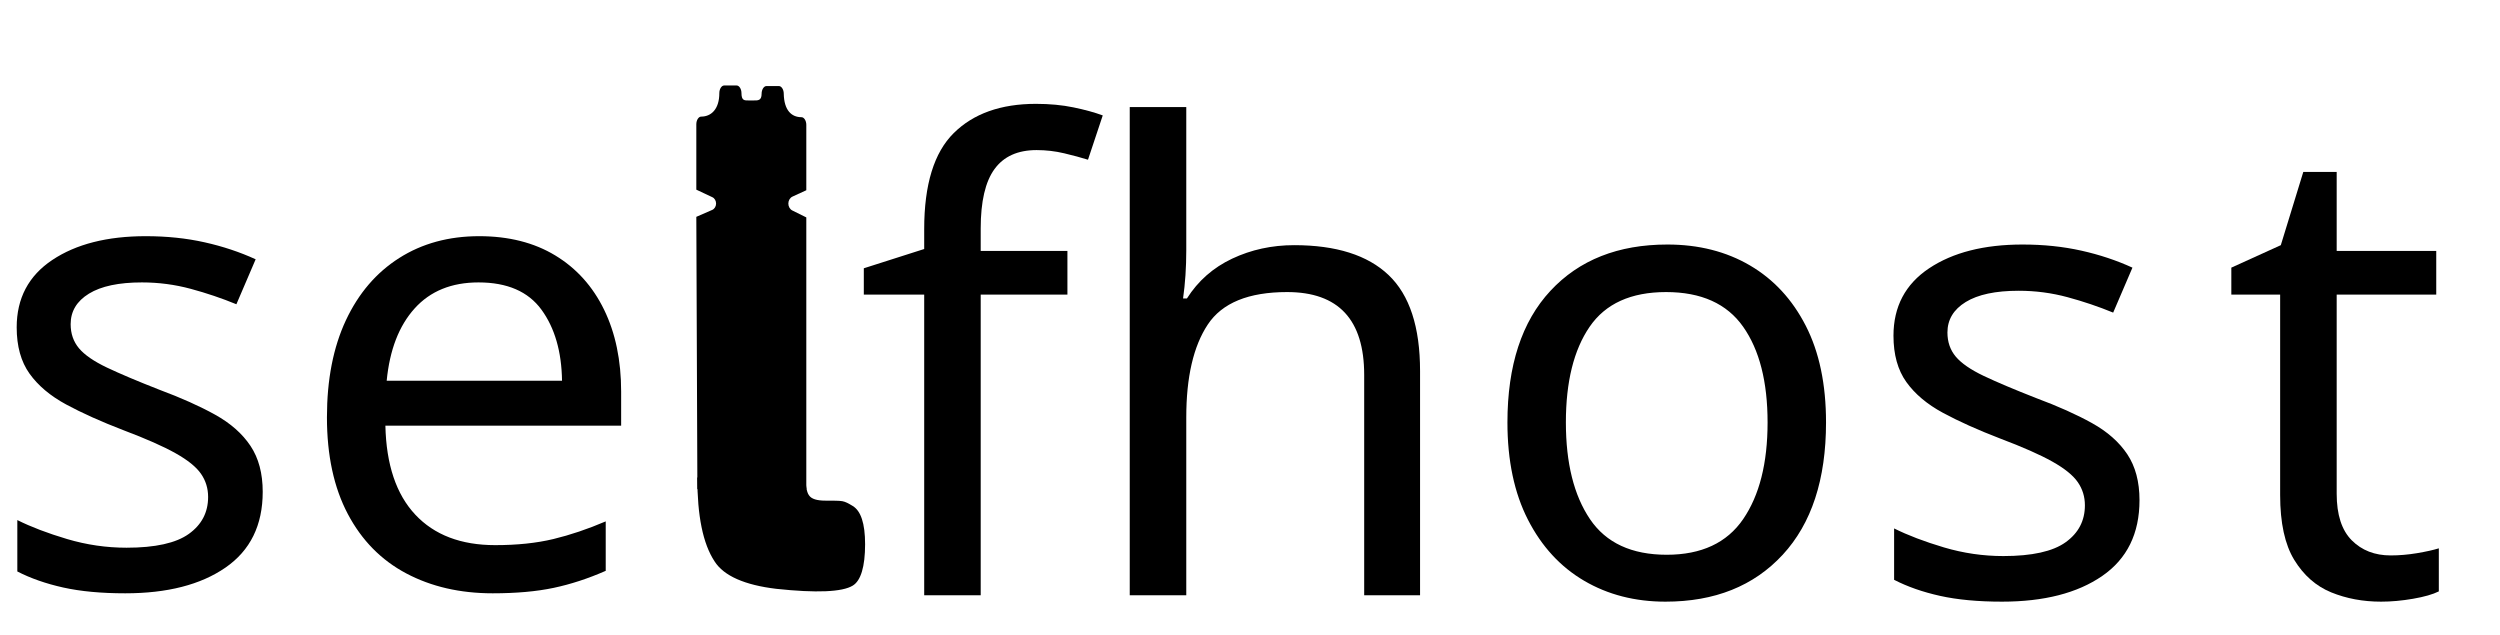
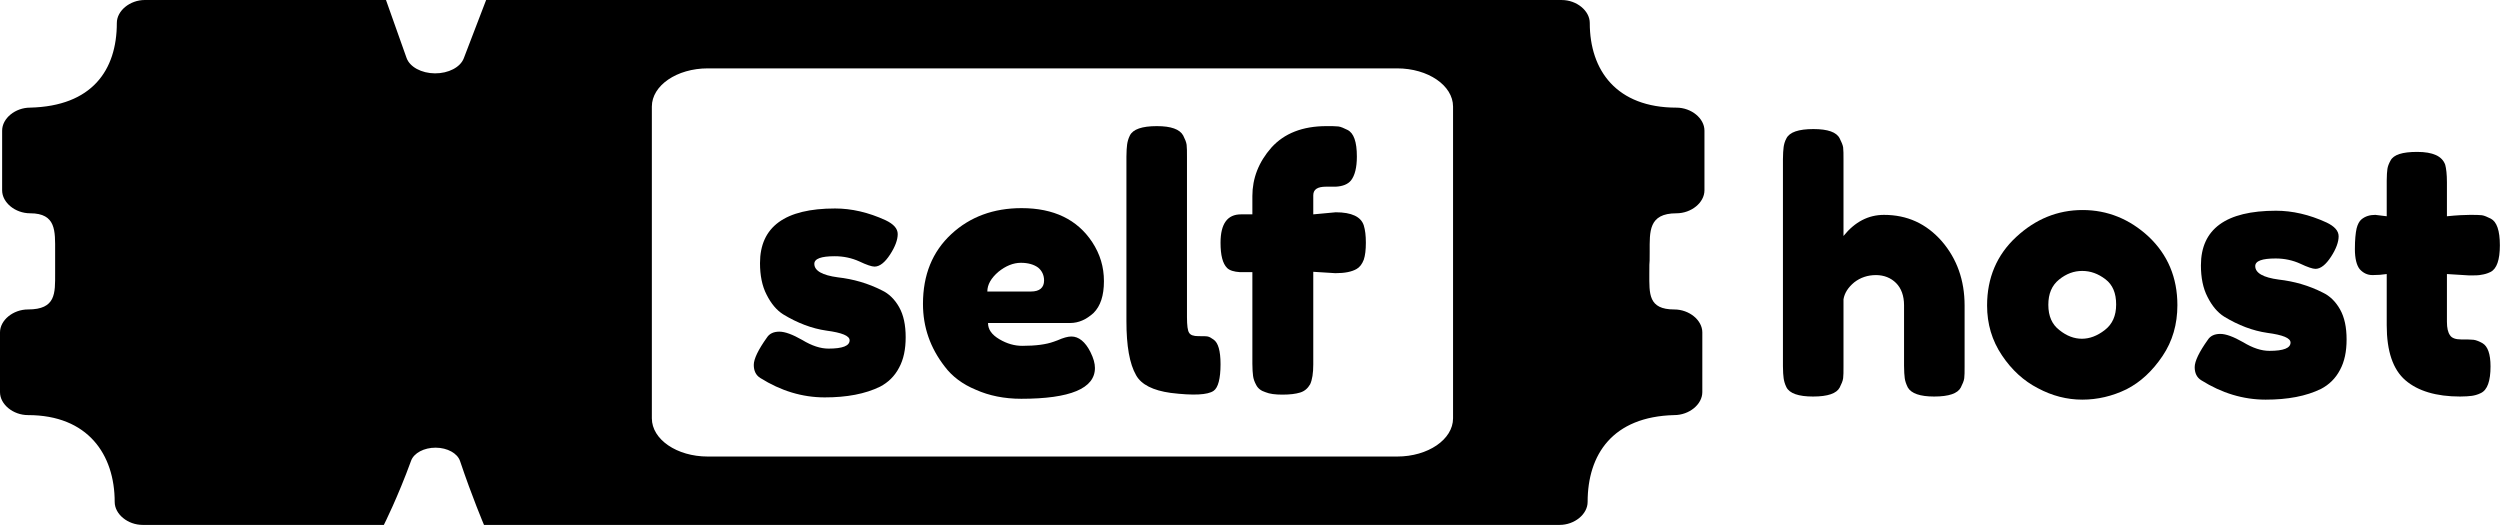
- <svg xmlns="http://www.w3.org/2000/svg" width="100%" height="100%" viewBox="0 0 6525 1656" version="1.1" xml:space="preserve" style="fill-rule:evenodd;clip-rule:evenodd;stroke-linejoin:round;stroke-miterlimit:2;" fill="currentColor">
-   <g transform="matrix(1,0,0,1,-1750,-4972.46)">
-     <g transform="matrix(5.58832,0,0,5.58832,-10965.5,-1394.41)">
-       <g transform="matrix(1,0,0,1,0.148819,-3.9)">
-         <text x="2267.72px" y="1417.32px" style="font-family:'FredokaOne-Regular', 'Fredoka One';font-size:300px;">se</text>
-       </g>
-       <g id="noun-ticket-1008102.svg" transform="matrix(2.56822e-17,0.423094,-0.371204,2.22192e-17,2586.61,1287.4)">
-         <g transform="matrix(1,0,0,1,-350,-350)">
-           <g>
-             <g transform="matrix(1,0,0,0.720918,0,87.1723)">
-               <path d="M540,310.495L540,120.405L240,120.4C240,120.4 236.183,132.559 232.328,144.837C230.994,149.088 227.95,151.814 224.607,151.751C221.265,151.688 218.276,148.849 217.025,144.549C213.482,132.369 210,120.399 210,120.399L137.763,120.398C133.282,120.398 129.364,124.32 129.364,128.796C129.364,146.155 121.882,159.2 103.402,159.758C98.922,159.758 95.004,163.68 95.004,168.156L95,190C95,194.481 98.922,198.398 103.398,198.398C111.238,198.398 110.88,204.956 110.88,212.237L110.88,221.007C110.88,228.287 111.16,233.562 102.761,233.562C98.281,233.562 94.363,237.484 94.363,241.96L94.363,263.8C94.363,268.281 98.285,272.199 102.761,272.199C120.683,272.199 128.723,286.596 128.723,303.955C128.723,308.436 132.645,312.354 137.122,312.354L209.363,312.354C209.363,312.354 213.63,298.007 217.697,284.334C218.875,280.372 221.677,277.808 224.766,277.864C227.855,277.92 230.608,280.585 231.711,284.588C235.458,298.184 239.363,312.354 239.363,312.354L540,310.495Z" style="fill-rule:nonzero;" />
-             </g>
-             <g transform="matrix(4.75232e-14,-776.113,593.595,3.63472e-14,652.372,342.147)">
-               <path d="M0.04,-0.211L0.215,-0.223C0.215,-0.199 0.217,-0.184 0.221,-0.178C0.225,-0.171 0.234,-0.168 0.248,-0.168C0.261,-0.168 0.27,-0.168 0.275,-0.167C0.28,-0.166 0.285,-0.163 0.292,-0.158C0.305,-0.149 0.312,-0.126 0.312,-0.087C0.312,-0.045 0.305,-0.019 0.292,-0.01C0.275,0.002 0.233,0.004 0.168,-0.004C0.117,-0.011 0.083,-0.028 0.068,-0.055C0.049,-0.088 0.04,-0.14 0.04,-0.211Z" style="fill-rule:nonzero;" />
-             </g>
-           </g>
+ <svg xmlns="http://www.w3.org/2000/svg" width="100%" height="100%" viewBox="0 0 9204 1933" version="1.1" xml:space="preserve" style="fill-rule:evenodd;clip-rule:evenodd;stroke-linejoin:round;stroke-miterlimit:2;">
+   <g transform="matrix(1,0,0,1,-156.564,-5033.75)">
+     <g>
+       <g transform="matrix(4.2462,0,0,4.2462,2899.82,6485.34)">
+         <g transform="matrix(300,0,0,300,0,0)">
+           <path d="M0.044,-0.047C0.031,-0.055 0.025,-0.068 0.025,-0.085C0.025,-0.102 0.038,-0.129 0.063,-0.164C0.07,-0.175 0.082,-0.181 0.099,-0.181C0.115,-0.181 0.137,-0.173 0.165,-0.157C0.193,-0.14 0.218,-0.132 0.241,-0.132C0.282,-0.132 0.302,-0.14 0.302,-0.156C0.302,-0.169 0.28,-0.178 0.235,-0.184C0.193,-0.19 0.151,-0.206 0.11,-0.231C0.091,-0.243 0.075,-0.262 0.062,-0.288C0.049,-0.313 0.043,-0.344 0.043,-0.379C0.043,-0.484 0.115,-0.537 0.26,-0.537C0.307,-0.537 0.356,-0.526 0.406,-0.503C0.429,-0.492 0.441,-0.479 0.441,-0.463C0.441,-0.447 0.434,-0.427 0.419,-0.404C0.404,-0.381 0.389,-0.369 0.374,-0.369C0.366,-0.369 0.351,-0.374 0.33,-0.384C0.308,-0.394 0.284,-0.399 0.259,-0.399C0.22,-0.399 0.2,-0.392 0.2,-0.377C0.2,-0.357 0.223,-0.344 0.268,-0.338C0.312,-0.333 0.355,-0.321 0.396,-0.3C0.415,-0.291 0.432,-0.275 0.445,-0.252C0.458,-0.229 0.464,-0.2 0.464,-0.165C0.464,-0.13 0.458,-0.101 0.445,-0.077C0.432,-0.052 0.413,-0.034 0.39,-0.022C0.347,-0.001 0.294,0.009 0.23,0.009C0.165,0.009 0.103,-0.01 0.044,-0.047Z" style="fill-rule:nonzero;" />
+         </g>
+         <g transform="matrix(300,0,0,300,146.7,0)">
+           <path d="M0.548,-0.327C0.548,-0.285 0.538,-0.255 0.518,-0.235C0.497,-0.216 0.475,-0.206 0.45,-0.206L0.213,-0.206C0.213,-0.187 0.224,-0.172 0.246,-0.159C0.268,-0.146 0.29,-0.14 0.312,-0.14C0.351,-0.14 0.381,-0.144 0.403,-0.152L0.414,-0.156C0.43,-0.163 0.443,-0.167 0.454,-0.167C0.475,-0.167 0.494,-0.152 0.509,-0.122C0.518,-0.104 0.522,-0.089 0.522,-0.076C0.522,-0.017 0.451,0.013 0.309,0.013C0.26,0.013 0.216,0.004 0.178,-0.013C0.139,-0.029 0.109,-0.052 0.088,-0.08C0.046,-0.134 0.025,-0.194 0.025,-0.261C0.025,-0.345 0.052,-0.412 0.107,-0.463C0.161,-0.513 0.229,-0.538 0.31,-0.538C0.403,-0.538 0.471,-0.505 0.514,-0.44C0.537,-0.405 0.548,-0.368 0.548,-0.327ZM0.337,-0.297C0.362,-0.297 0.375,-0.308 0.375,-0.329C0.375,-0.344 0.369,-0.357 0.358,-0.366C0.346,-0.375 0.329,-0.38 0.308,-0.38C0.286,-0.38 0.264,-0.371 0.243,-0.354C0.222,-0.336 0.211,-0.317 0.211,-0.297L0.337,-0.297Z" style="fill-rule:nonzero;" />
+         </g>
+         <g transform="matrix(300,0,0,300,318.6,0)">
+           <path d="M0.04,-0.687C0.04,-0.702 0.041,-0.714 0.042,-0.722C0.043,-0.729 0.045,-0.738 0.05,-0.748C0.059,-0.766 0.085,-0.775 0.128,-0.775C0.169,-0.775 0.194,-0.766 0.204,-0.748C0.209,-0.738 0.213,-0.729 0.214,-0.721C0.215,-0.713 0.215,-0.701 0.215,-0.686L0.215,-0.223C0.215,-0.199 0.217,-0.184 0.221,-0.178C0.225,-0.171 0.234,-0.168 0.248,-0.168C0.261,-0.168 0.27,-0.168 0.275,-0.167C0.28,-0.166 0.285,-0.163 0.292,-0.158C0.305,-0.149 0.312,-0.126 0.312,-0.087C0.312,-0.045 0.305,-0.019 0.292,-0.01C0.275,0.002 0.233,0.004 0.168,-0.004C0.117,-0.011 0.083,-0.028 0.068,-0.055C0.049,-0.088 0.04,-0.14 0.04,-0.211L0.04,-0.687Z" style="fill-rule:nonzero;" />
+         </g>
+         <g transform="matrix(300,0,0,300,407.7,0)">
+           <path d="M0.348,-0.526C0.394,-0.526 0.421,-0.513 0.429,-0.488C0.433,-0.475 0.435,-0.459 0.435,-0.438C0.435,-0.417 0.433,-0.401 0.429,-0.389C0.424,-0.376 0.417,-0.367 0.408,-0.362C0.394,-0.354 0.374,-0.35 0.347,-0.35L0.283,-0.354L0.283,-0.086C0.283,-0.061 0.28,-0.042 0.274,-0.029C0.267,-0.017 0.258,-0.009 0.245,-0.005C0.232,-0.001 0.215,0.001 0.194,0.001C0.173,0.001 0.157,-0.001 0.145,-0.006C0.132,-0.01 0.123,-0.017 0.118,-0.027C0.113,-0.036 0.11,-0.045 0.109,-0.053C0.108,-0.061 0.107,-0.073 0.107,-0.088L0.107,-0.353L0.071,-0.353C0.054,-0.354 0.041,-0.358 0.034,-0.365C0.021,-0.378 0.015,-0.402 0.015,-0.438C0.015,-0.493 0.035,-0.52 0.074,-0.52L0.107,-0.52L0.107,-0.573C0.107,-0.624 0.125,-0.671 0.162,-0.713C0.199,-0.754 0.252,-0.775 0.321,-0.775C0.336,-0.775 0.348,-0.775 0.356,-0.774C0.363,-0.773 0.372,-0.769 0.382,-0.764C0.4,-0.755 0.409,-0.73 0.409,-0.687C0.409,-0.655 0.403,-0.632 0.392,-0.618C0.383,-0.607 0.368,-0.601 0.348,-0.6L0.32,-0.6C0.295,-0.6 0.283,-0.592 0.283,-0.575L0.283,-0.52L0.348,-0.526Z" style="fill-rule:nonzero;" />
        </g>
      </g>
-       <g transform="matrix(1,0,0,1,2674.31,1417.32)">
-         <text x="0px" y="0px" style="font-family:'FredokaOne-Regular', 'Fredoka One';font-size:300px;">fhos<tspan x="638.4px " y="0px ">t</tspan>
-         </text>
+       <g transform="matrix(5.14484e-16,-8.40217,12.2888,7.5247e-16,-638.291,7769.71)">
+         <path d="M232.166,566.92C232.166,571.401 236.865,575.319 242.228,575.319L268.397,575.319C273.765,575.319 278.46,571.397 278.46,566.92C278.46,548.998 294.753,540.96 315.553,540.96C320.921,540.96 325.616,537.038 325.616,532.561L325.623,210.319C325.623,210.319 313.425,207.123 300.081,203.626C296.164,202.6 293.445,199.043 293.481,194.994C293.518,190.944 296.301,187.437 300.236,186.482C313.519,183.257 325.623,180.319 325.623,180.319L325.625,108.081C325.625,103.601 320.926,99.683 315.562,99.683C294.763,99.683 279.133,92.201 278.465,73.721C278.465,69.24 273.765,65.322 268.402,65.322L242.228,65.319C236.86,65.319 232.166,69.24 232.166,73.717C232.166,81.557 224.308,81.199 215.584,81.199L205.864,81.199C197.141,81.199 190.033,81.479 190.033,73.08C190.033,68.599 185.334,64.681 179.97,64.681L153.801,64.681C148.433,64.681 143.739,68.603 143.739,73.08C143.739,91.002 126.487,99.042 105.688,99.042C100.319,99.042 95.625,102.964 95.625,107.44L95.625,179.681C95.625,179.681 107.812,183.883 123.743,187.837C127.129,188.678 129.496,191.732 129.466,195.221C129.436,198.71 127.017,201.722 123.616,202.504C107.726,206.159 95.625,209.681 95.625,209.681L95.625,531.92C95.625,536.401 100.324,540.319 105.688,540.319C126.487,540.319 143.075,547.799 143.743,566.279C143.743,570.76 148.442,574.678 153.806,574.678L179.965,574.681C185.333,574.681 190.028,570.76 190.028,566.283C190.028,558.443 196.928,558.802 205.652,558.802C214.375,558.802 206.662,558.908 215.386,558.908C224.115,558.908 232.165,558.521 232.165,566.92L232.166,566.92ZM295.666,276.71C295.666,267.465 288.171,259.969 278.925,259.969L142.325,259.969C133.079,259.969 125.584,267.465 125.584,276.71L125.584,483.259C125.584,492.505 133.079,500 142.325,500L278.925,500C288.171,500 295.666,492.505 295.666,483.259L295.666,276.71Z" />
+       </g>
+       <g transform="matrix(0.759834,0,0,0.759834,6669.69,5490.09)">
+         <g transform="matrix(1676.5,0,0,1676.5,0,1320.72)">
+           <path d="M0.332,-0.525C0.399,-0.525 0.454,-0.5 0.499,-0.449C0.543,-0.398 0.565,-0.336 0.565,-0.263L0.565,-0.087C0.565,-0.072 0.565,-0.06 0.564,-0.053C0.563,-0.045 0.559,-0.036 0.554,-0.026C0.545,-0.009 0.52,-0 0.477,-0C0.436,-0 0.411,-0.009 0.401,-0.026C0.396,-0.036 0.393,-0.045 0.392,-0.053C0.391,-0.061 0.39,-0.073 0.39,-0.089L0.39,-0.264C0.39,-0.291 0.382,-0.313 0.367,-0.328C0.352,-0.343 0.332,-0.351 0.309,-0.351C0.285,-0.351 0.264,-0.344 0.246,-0.33C0.228,-0.315 0.218,-0.299 0.215,-0.281L0.215,-0.087C0.215,-0.072 0.215,-0.06 0.214,-0.053C0.213,-0.045 0.209,-0.036 0.204,-0.026C0.195,-0.009 0.17,-0 0.127,-0C0.085,-0 0.059,-0.009 0.05,-0.027C0.045,-0.037 0.043,-0.046 0.042,-0.053C0.041,-0.06 0.04,-0.072 0.04,-0.088L0.04,-0.686C0.04,-0.701 0.041,-0.713 0.042,-0.721C0.043,-0.728 0.045,-0.737 0.05,-0.746C0.059,-0.764 0.085,-0.773 0.128,-0.773C0.17,-0.773 0.195,-0.764 0.204,-0.746C0.209,-0.736 0.213,-0.727 0.214,-0.72C0.215,-0.712 0.215,-0.7 0.215,-0.685L0.215,-0.464C0.248,-0.505 0.287,-0.525 0.332,-0.525Z" style="fill-rule:nonzero;" />
+         </g>
+         <g transform="matrix(1676.5,0,0,1676.5,1014.28,1320.72)">
+           <path d="M0.025,-0.263C0.025,-0.343 0.053,-0.409 0.109,-0.461C0.165,-0.513 0.229,-0.539 0.301,-0.539C0.373,-0.539 0.437,-0.513 0.492,-0.462C0.547,-0.41 0.575,-0.344 0.575,-0.264C0.575,-0.209 0.561,-0.16 0.532,-0.117C0.503,-0.074 0.469,-0.042 0.428,-0.021C0.387,-0.001 0.344,0.009 0.3,0.009C0.256,0.009 0.213,-0.002 0.172,-0.024C0.131,-0.045 0.096,-0.077 0.068,-0.119C0.039,-0.162 0.025,-0.21 0.025,-0.263ZM0.234,-0.192C0.255,-0.175 0.277,-0.167 0.299,-0.167C0.321,-0.167 0.343,-0.175 0.365,-0.192C0.387,-0.209 0.398,-0.233 0.398,-0.266C0.398,-0.299 0.388,-0.323 0.367,-0.339C0.346,-0.355 0.324,-0.363 0.3,-0.363C0.276,-0.363 0.254,-0.355 0.233,-0.338C0.212,-0.321 0.202,-0.297 0.202,-0.265C0.202,-0.232 0.213,-0.208 0.234,-0.192Z" style="fill-rule:nonzero;" />
+         </g>
+         <g transform="matrix(1676.5,0,0,1676.5,2020.18,1320.72)">
+           <path d="M0.044,-0.047C0.031,-0.055 0.025,-0.068 0.025,-0.085C0.025,-0.102 0.038,-0.129 0.063,-0.164C0.07,-0.175 0.082,-0.181 0.099,-0.181C0.115,-0.181 0.137,-0.173 0.165,-0.157C0.193,-0.14 0.218,-0.132 0.241,-0.132C0.282,-0.132 0.302,-0.14 0.302,-0.156C0.302,-0.169 0.28,-0.178 0.235,-0.184C0.193,-0.19 0.151,-0.206 0.11,-0.231C0.091,-0.243 0.075,-0.262 0.062,-0.288C0.049,-0.313 0.043,-0.344 0.043,-0.379C0.043,-0.484 0.115,-0.537 0.26,-0.537C0.307,-0.537 0.356,-0.526 0.406,-0.503C0.429,-0.492 0.441,-0.479 0.441,-0.463C0.441,-0.447 0.434,-0.427 0.419,-0.404C0.404,-0.381 0.389,-0.369 0.374,-0.369C0.366,-0.369 0.351,-0.374 0.33,-0.384C0.308,-0.394 0.284,-0.399 0.259,-0.399C0.22,-0.399 0.2,-0.392 0.2,-0.377C0.2,-0.357 0.223,-0.344 0.268,-0.338C0.312,-0.333 0.355,-0.321 0.396,-0.3C0.415,-0.291 0.432,-0.275 0.445,-0.252C0.458,-0.229 0.464,-0.2 0.464,-0.165C0.464,-0.13 0.458,-0.101 0.445,-0.077C0.432,-0.052 0.413,-0.034 0.39,-0.022C0.347,-0.001 0.294,0.009 0.23,0.009C0.165,0.009 0.103,-0.01 0.044,-0.047Z" style="fill-rule:nonzero;" />
+         </g>
+         <g transform="matrix(1676.5,0,0,1676.5,2813.16,1320.72)">
+           <path d="M0.346,-0.35L0.281,-0.354L0.281,-0.216C0.281,-0.198 0.284,-0.185 0.29,-0.177C0.295,-0.169 0.306,-0.165 0.322,-0.165C0.337,-0.165 0.349,-0.165 0.358,-0.164C0.366,-0.163 0.375,-0.159 0.384,-0.154C0.399,-0.145 0.407,-0.123 0.407,-0.087C0.407,-0.045 0.398,-0.019 0.379,-0.01C0.369,-0.005 0.36,-0.003 0.353,-0.002C0.345,-0.001 0.334,-0 0.319,-0C0.25,-0 0.197,-0.016 0.161,-0.047C0.125,-0.078 0.107,-0.131 0.107,-0.206L0.107,-0.354C0.094,-0.352 0.081,-0.351 0.066,-0.351C0.051,-0.351 0.039,-0.357 0.029,-0.368C0.02,-0.379 0.015,-0.399 0.015,-0.426C0.015,-0.453 0.017,-0.473 0.02,-0.486C0.023,-0.498 0.028,-0.507 0.034,-0.512C0.045,-0.521 0.058,-0.525 0.074,-0.525L0.107,-0.521L0.107,-0.624C0.107,-0.639 0.108,-0.651 0.109,-0.658C0.11,-0.665 0.113,-0.673 0.118,-0.682C0.127,-0.699 0.152,-0.707 0.195,-0.707C0.24,-0.707 0.267,-0.695 0.276,-0.67C0.279,-0.659 0.281,-0.642 0.281,-0.619L0.281,-0.521C0.31,-0.524 0.333,-0.525 0.347,-0.525C0.363,-0.525 0.374,-0.525 0.382,-0.524C0.389,-0.523 0.398,-0.519 0.408,-0.514C0.425,-0.505 0.434,-0.48 0.434,-0.437C0.434,-0.395 0.425,-0.369 0.407,-0.36C0.397,-0.355 0.388,-0.353 0.381,-0.352C0.373,-0.35 0.361,-0.35 0.346,-0.35Z" style="fill-rule:nonzero;" />
+         </g>
      </g>
    </g>
  </g>
</svg>
